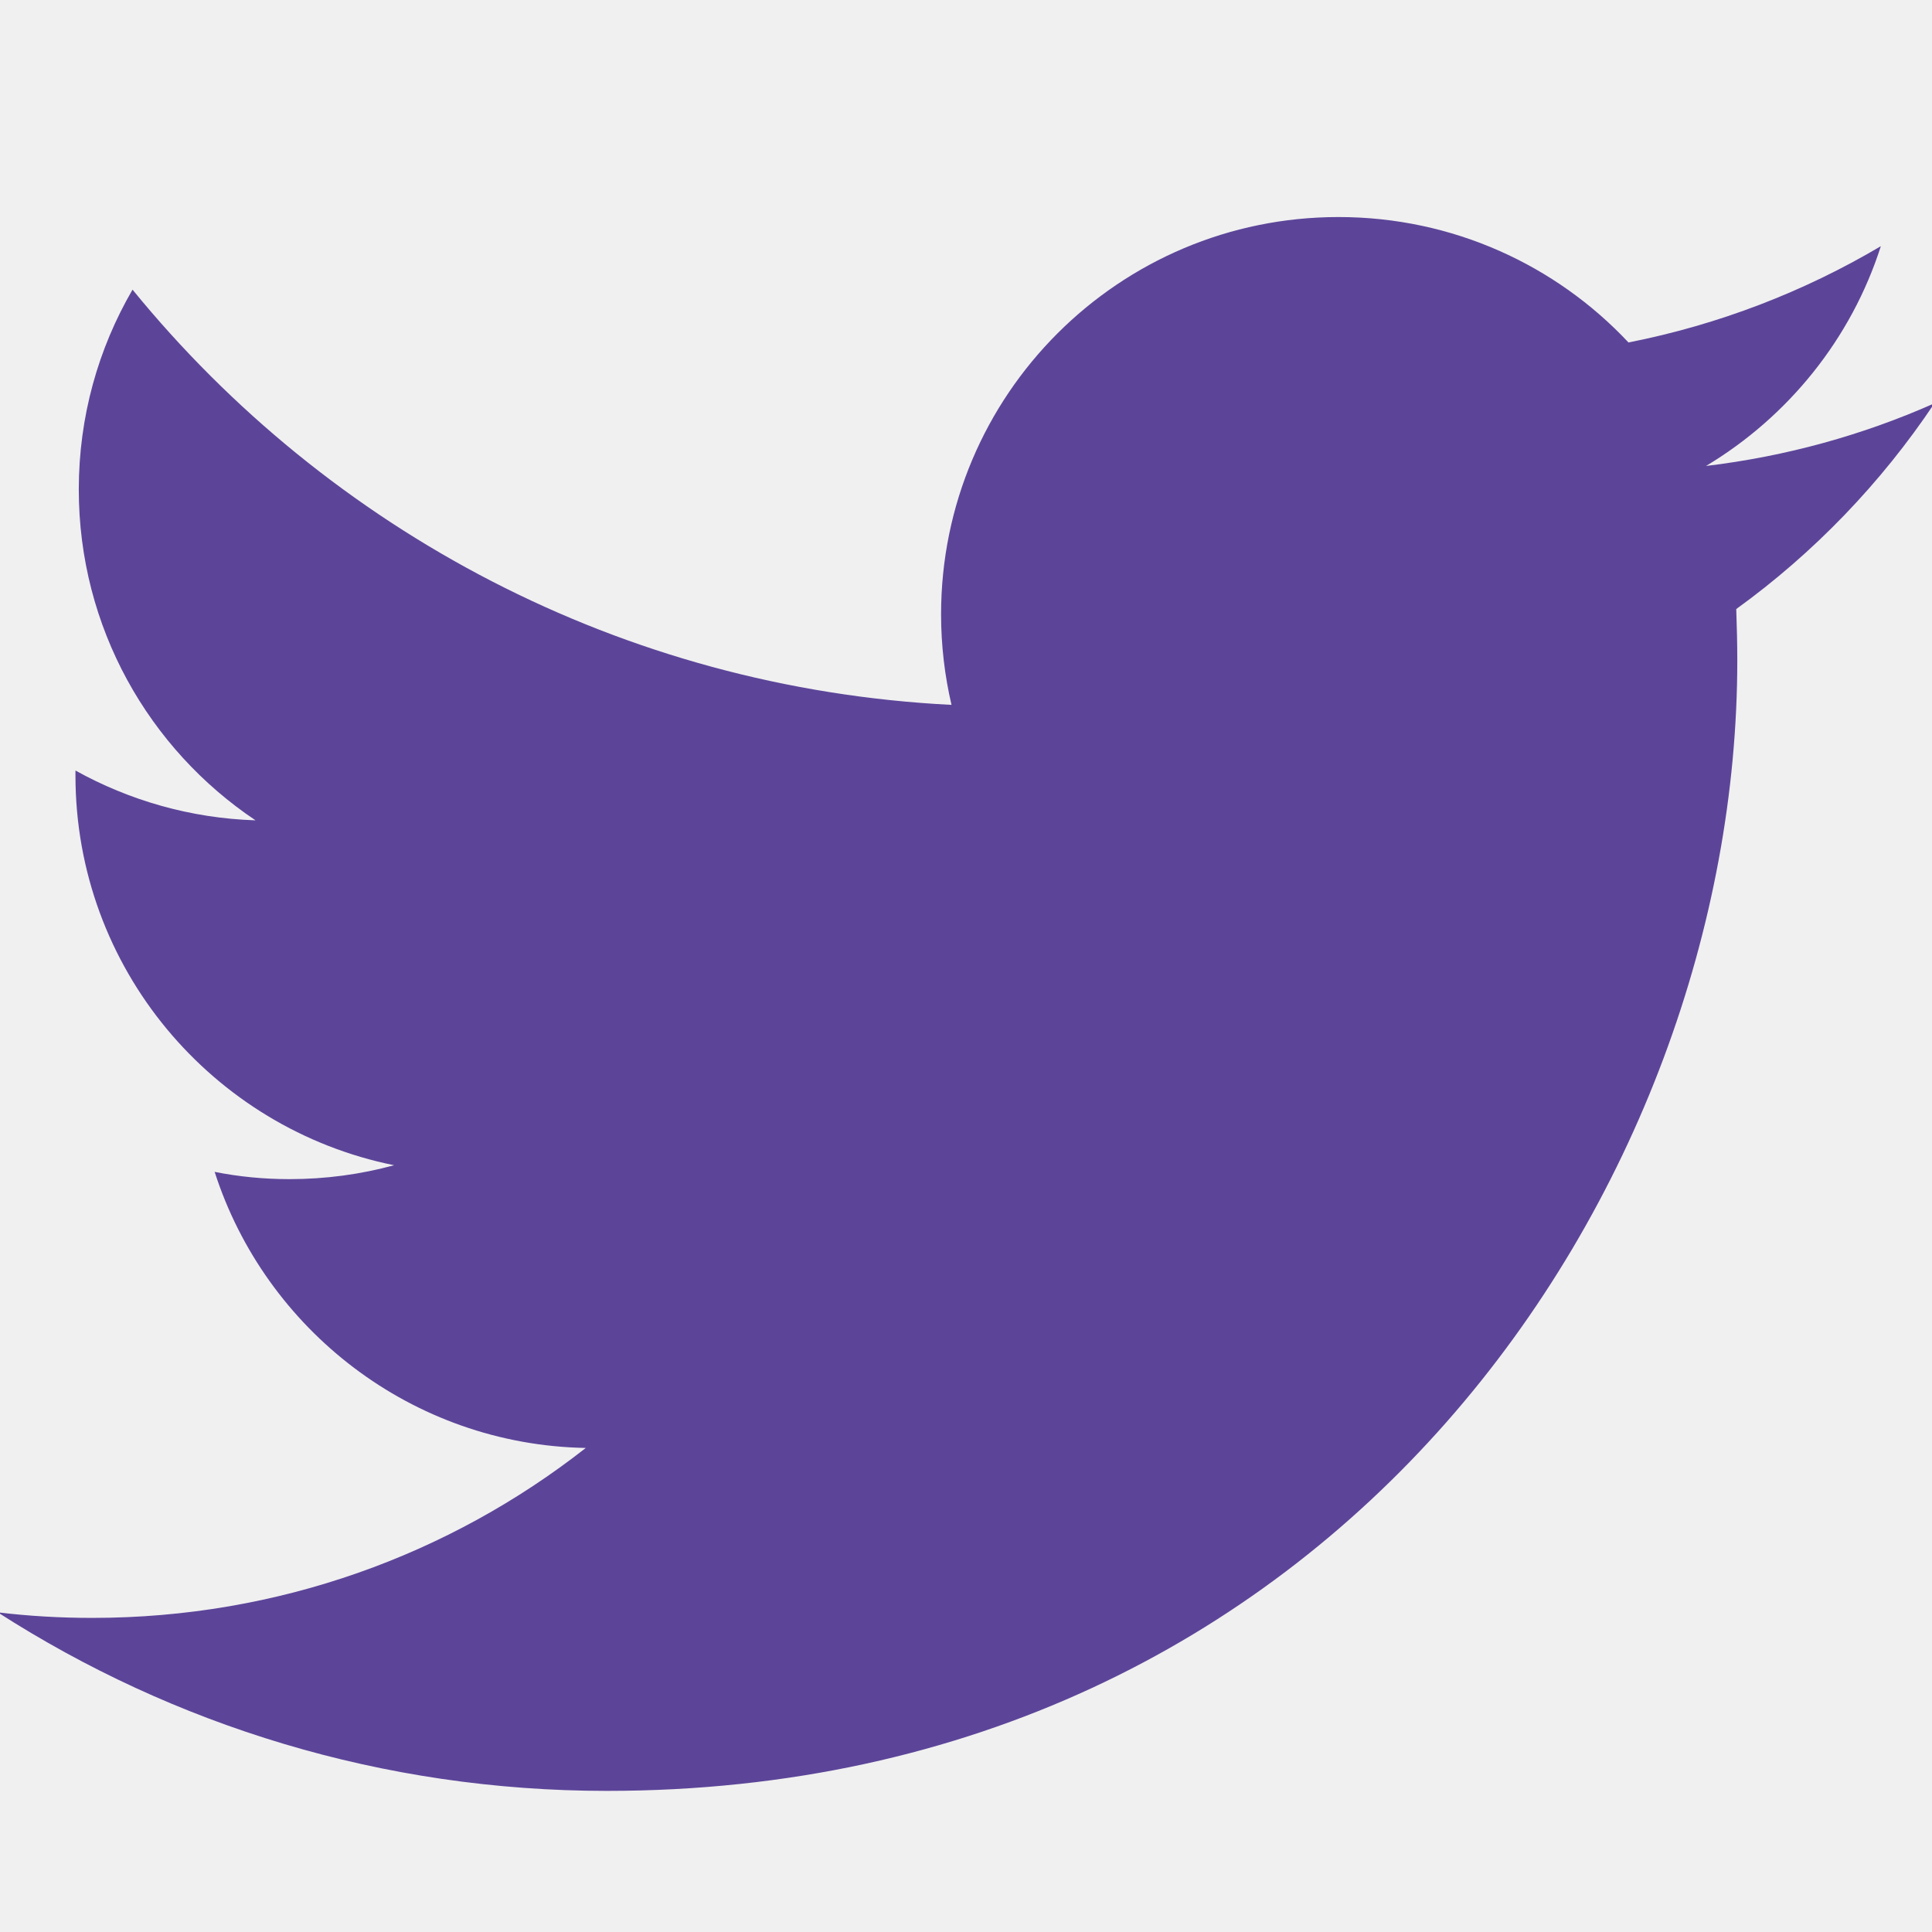
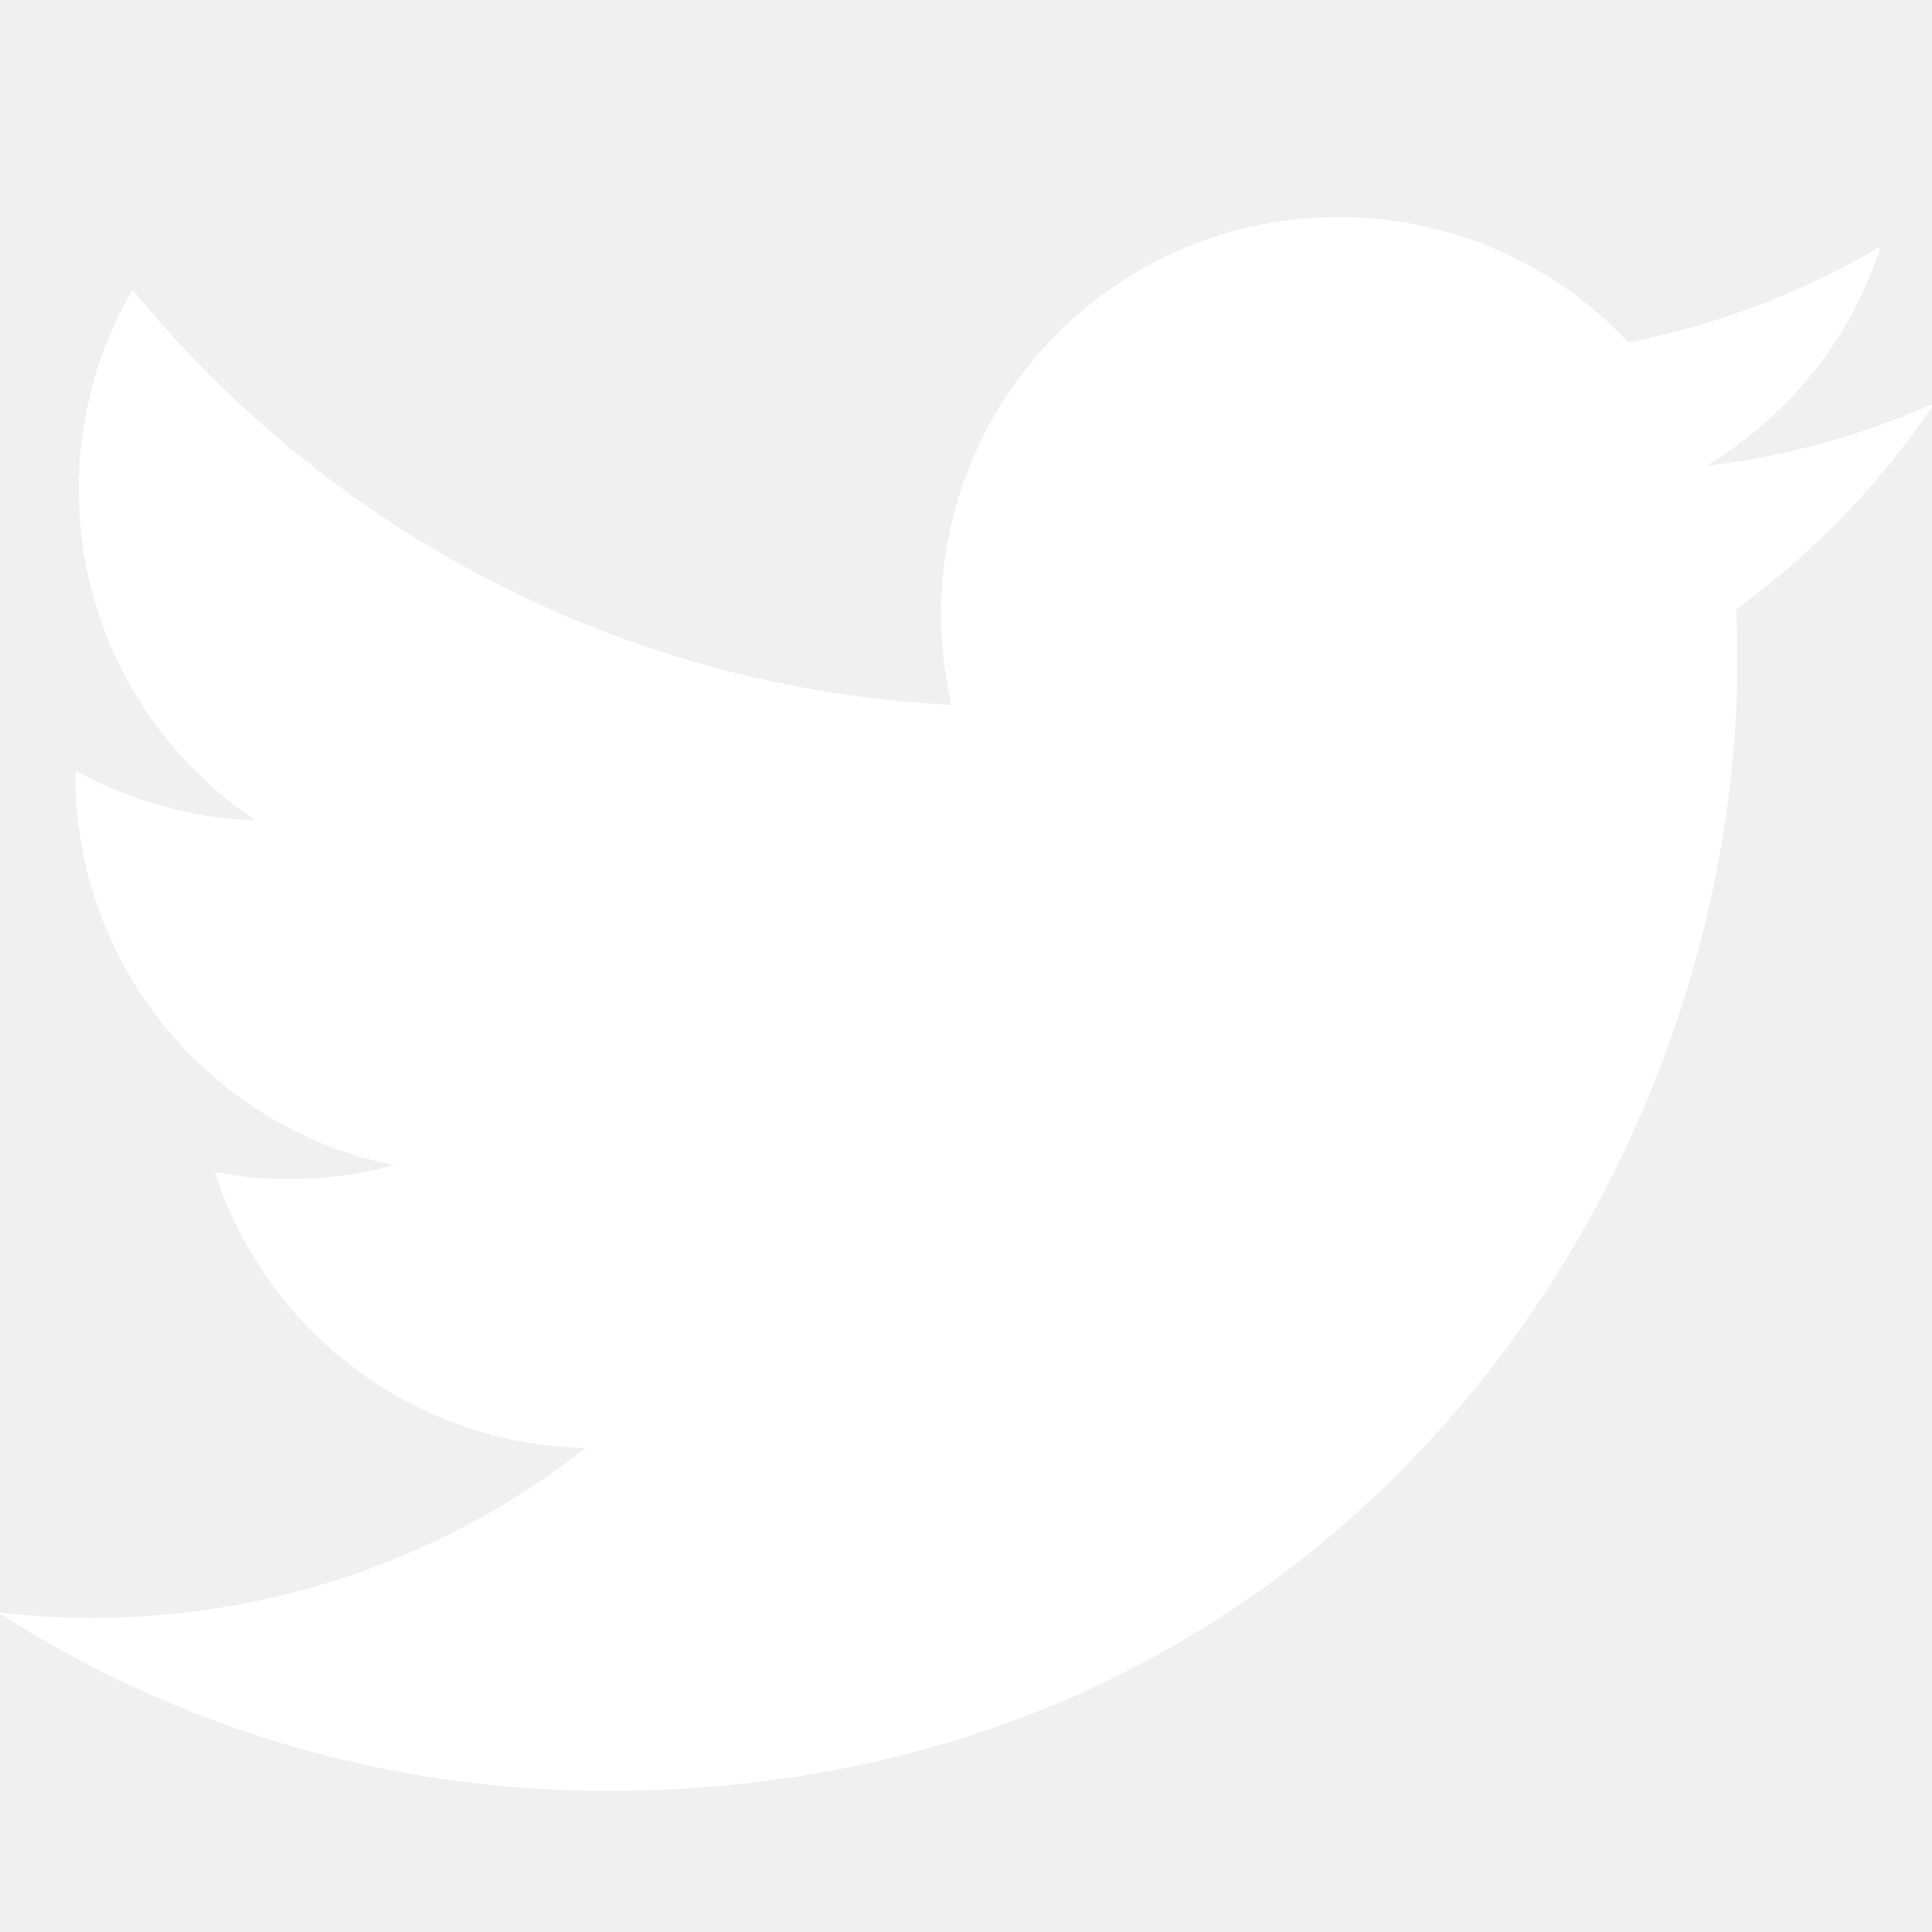
- <svg xmlns="http://www.w3.org/2000/svg" fill="#5c4599" viewBox="0 0 50 50" width="50px" height="50px">
+ <svg xmlns="http://www.w3.org/2000/svg" fill="#fff" viewBox="0 0 50 50" width="50px" height="50px">
  <path d="M 50.062 10.438 C 48.215 11.258 46.234 11.809 44.152 12.059 C 46.277 10.785 47.91 8.77 48.676 6.371 C 46.691 7.547 44.484 8.402 42.145 8.863 C 40.27 6.863 37.598 5.617 34.641 5.617 C 28.961 5.617 24.355 10.219 24.355 15.898 C 24.355 16.703 24.449 17.488 24.625 18.242 C 16.078 17.812 8.504 13.719 3.43 7.496 C 2.543 9.02 2.039 10.785 2.039 12.668 C 2.039 16.234 3.852 19.383 6.613 21.23 C 4.926 21.176 3.34 20.711 1.953 19.941 C 1.953 19.984 1.953 20.027 1.953 20.07 C 1.953 25.055 5.5 29.207 10.199 30.156 C 9.34 30.391 8.43 30.516 7.492 30.516 C 6.828 30.516 6.184 30.453 5.555 30.328 C 6.867 34.41 10.664 37.391 15.16 37.473 C 11.645 40.23 7.211 41.871 2.391 41.871 C 1.559 41.871 0.742 41.824 -0.059 41.727 C 4.488 44.648 9.895 46.348 15.703 46.348 C 34.617 46.348 44.961 30.68 44.961 17.094 C 44.961 16.648 44.949 16.199 44.934 15.762 C 46.941 14.312 48.684 12.5 50.062 10.438 Z" />
</svg>
